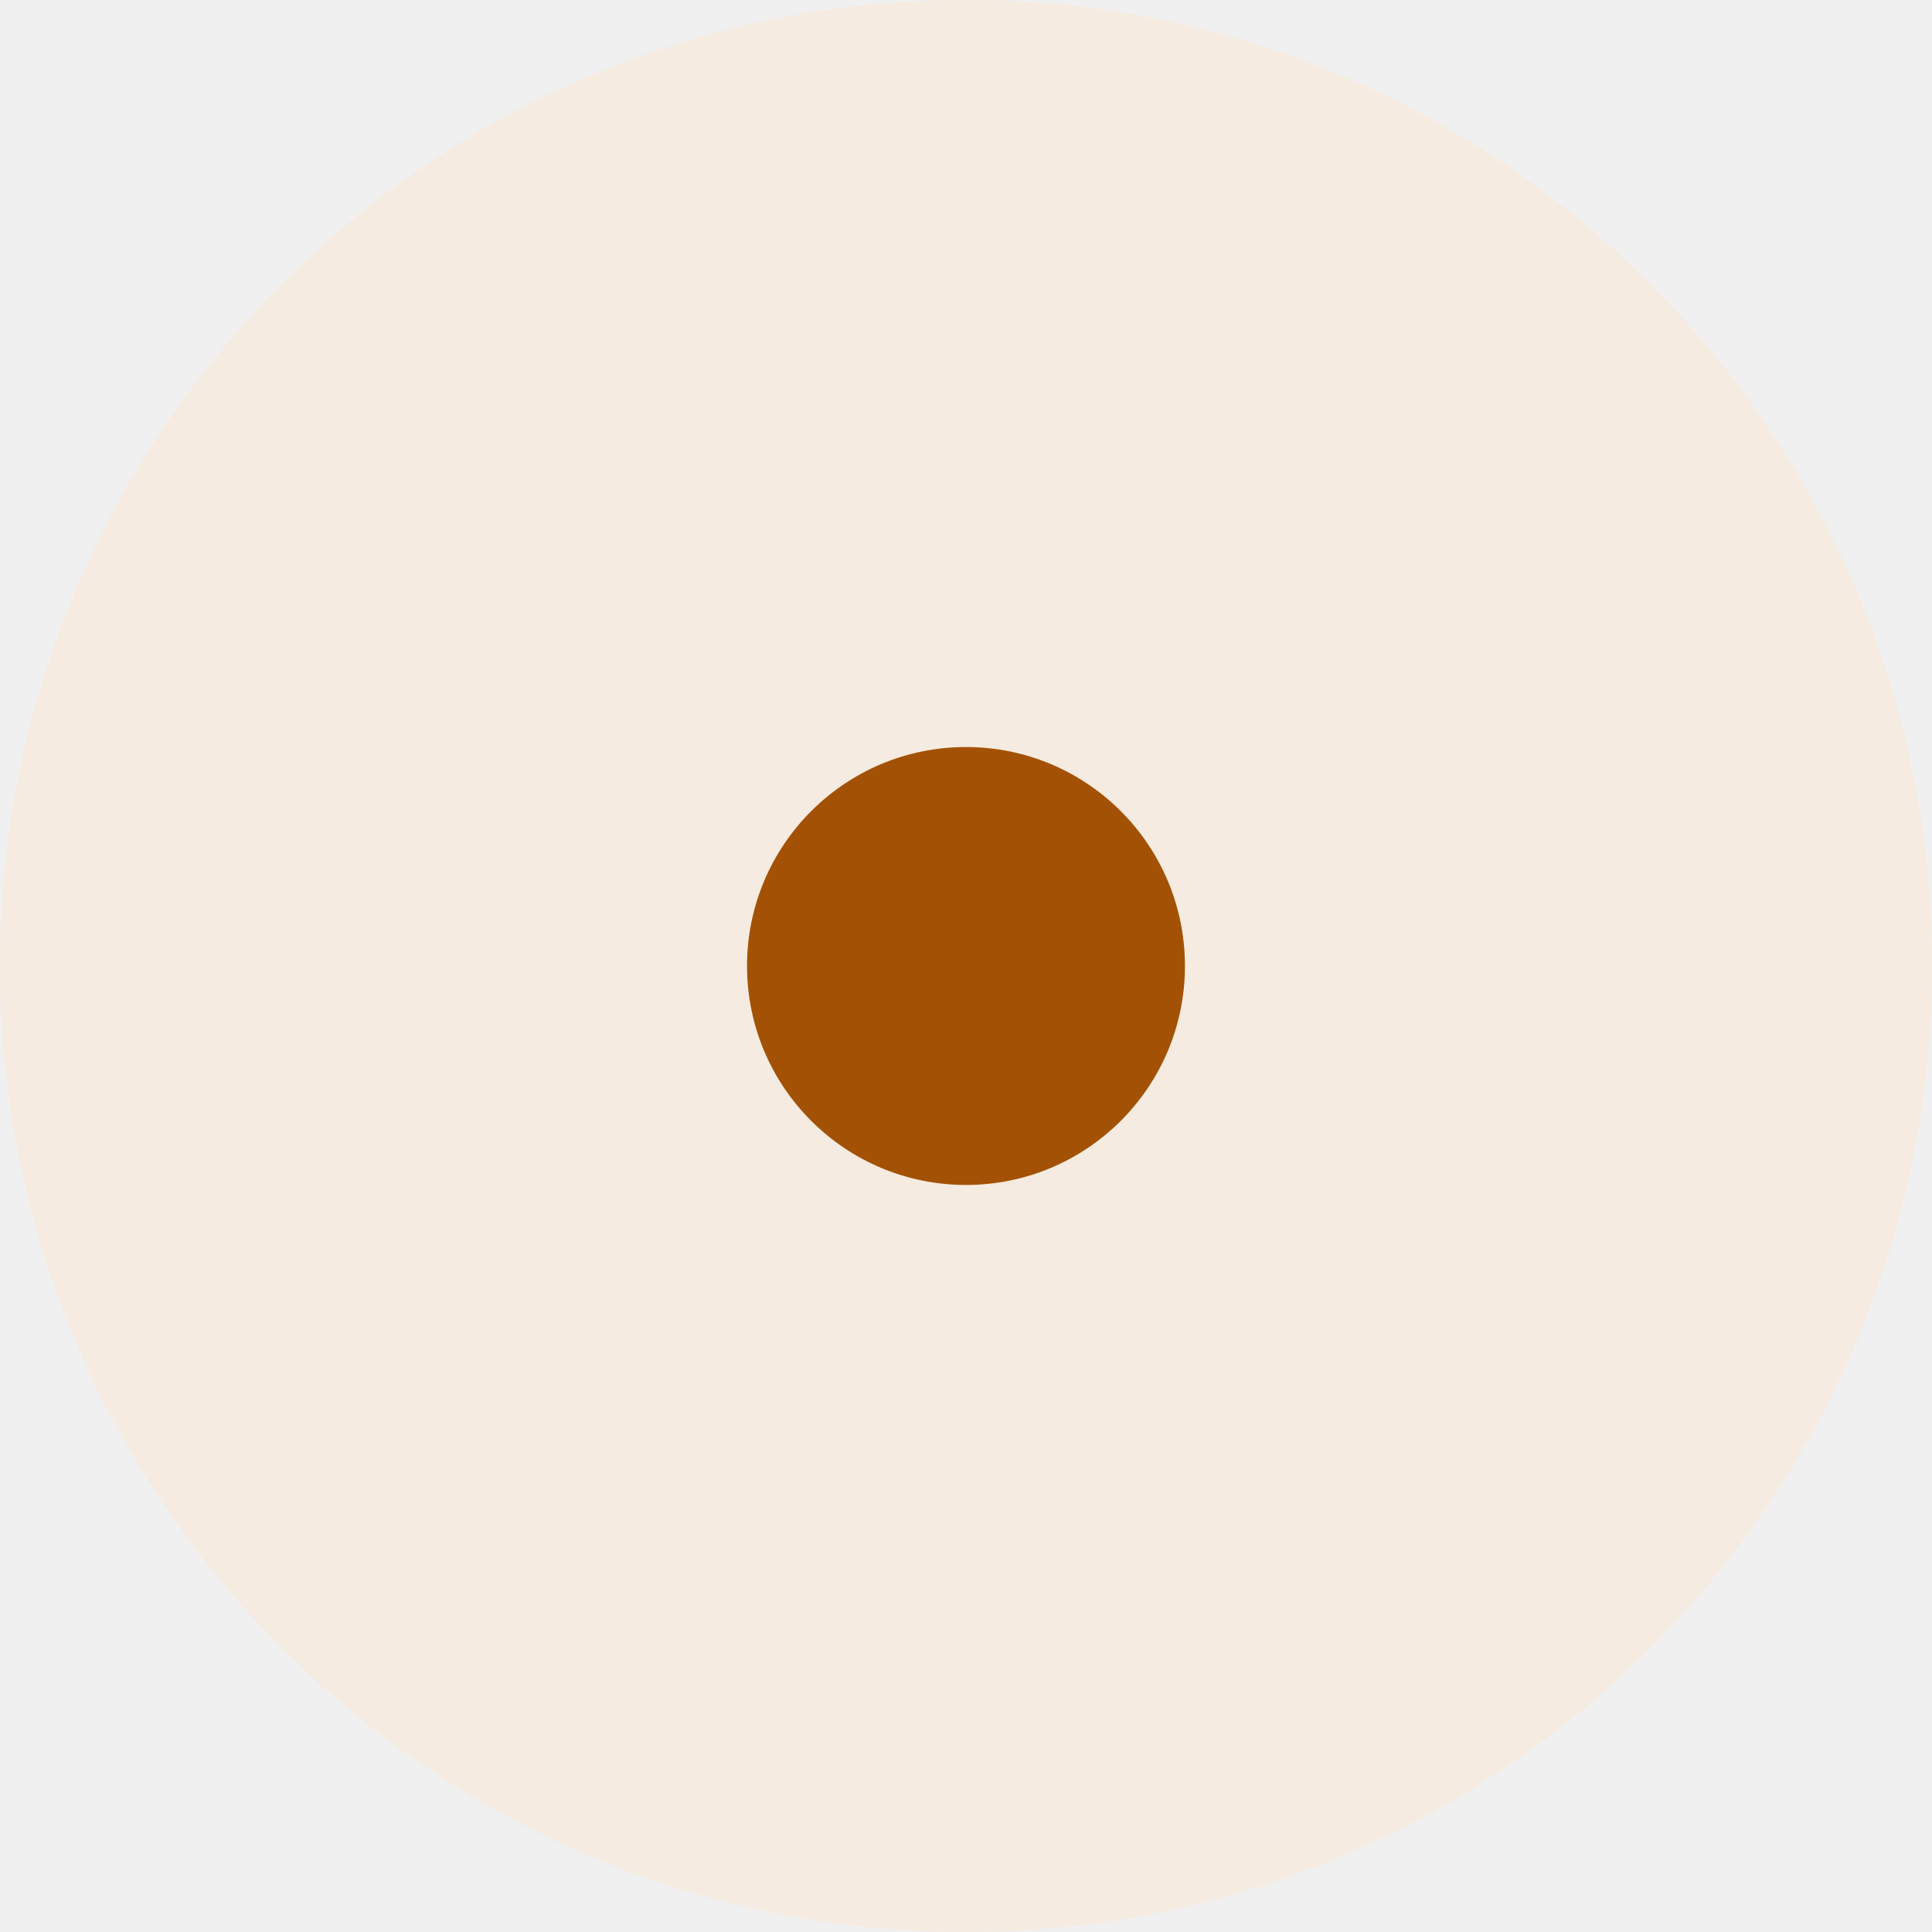
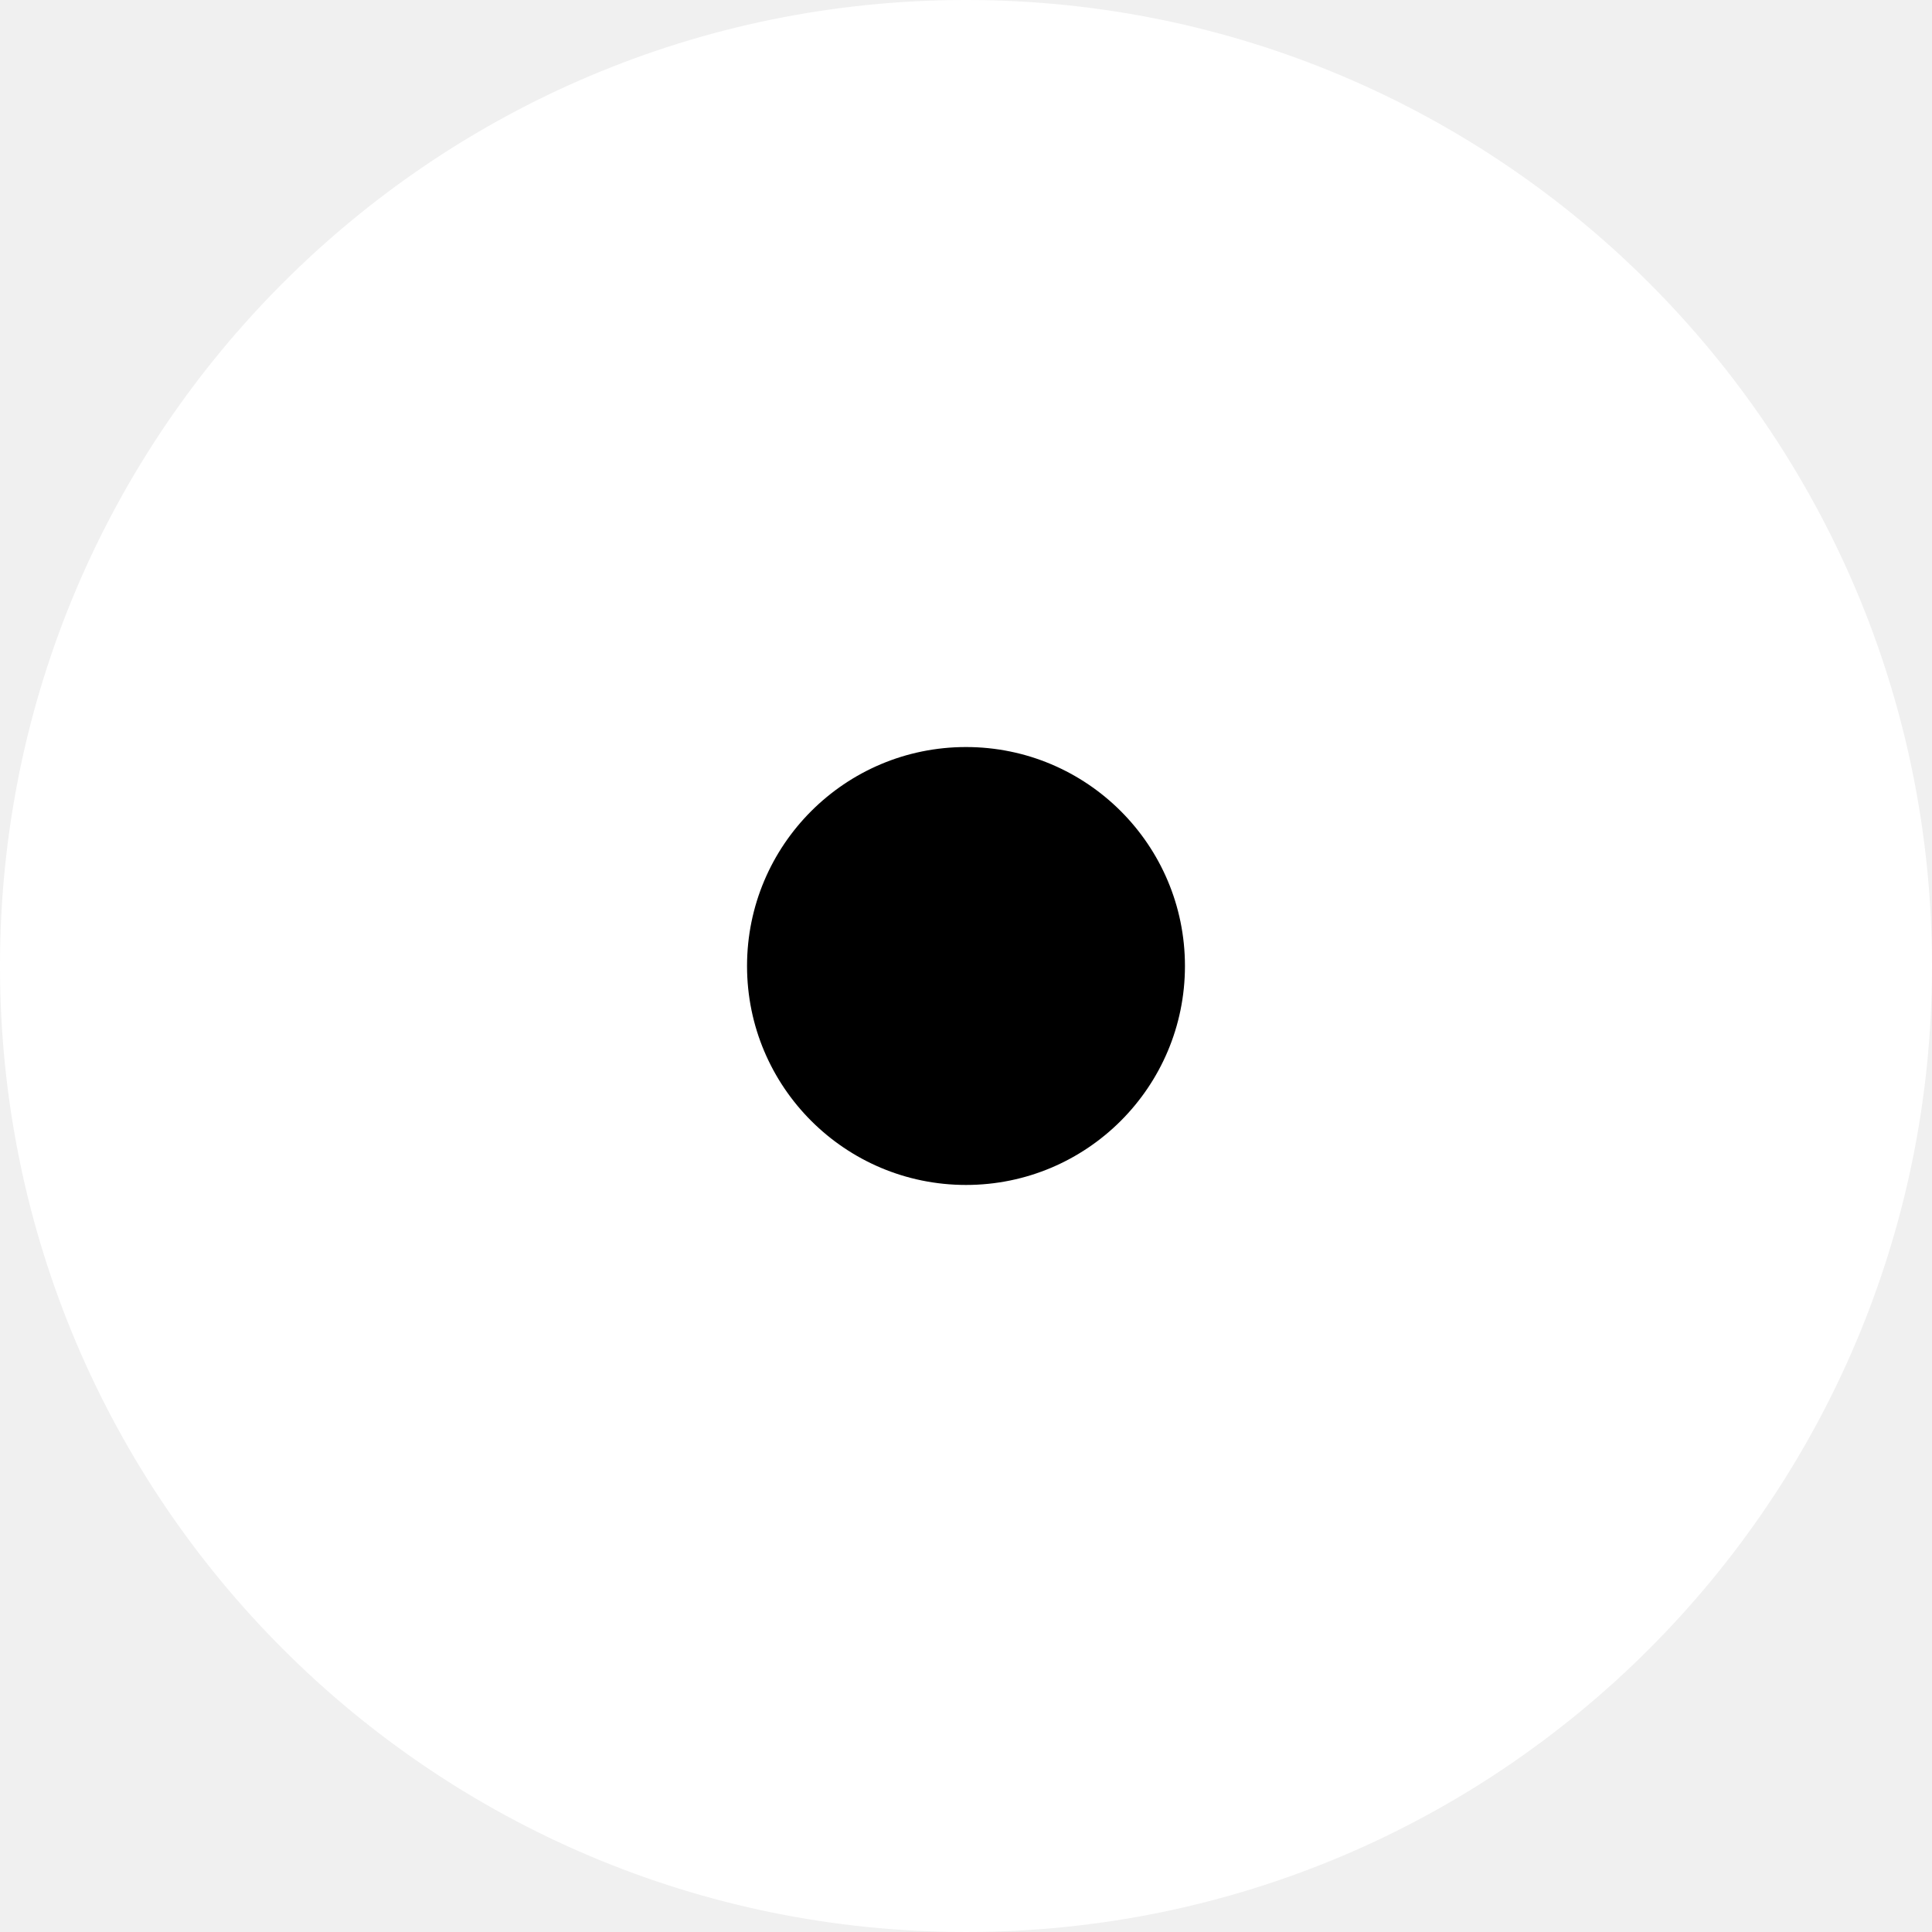
<svg xmlns="http://www.w3.org/2000/svg" width="227.034mm" height="227.034mm" viewBox="0 0 227.034 227.034" version="1.1" id="svg1">
  <defs id="defs1" />
  <g id="layer1" transform="translate(296.6574,584.2334)">
-     <circle style="fill:#f5ebe0;fill-opacity:1;stroke-width:0.265" id="path1" cx="-183.141" cy="-470.717" r="113.517" />
-     <circle style="fill:#a35205;fill-opacity:1;stroke-width:0.06" id="path1-5" cx="-183.141" cy="-470.717" r="25.73" />
+     <circle style="fill:#ffffff;fill-opacity:1;stroke-width:0.265" id="path1" cx="-183.141" cy="-470.717" r="113.517" />
+     <circle style="fill:#000000;fill-opacity:1;stroke-width:0.06" id="path1-5" cx="-183.141" cy="-470.717" r="25.73" />
  </g>
</svg>
